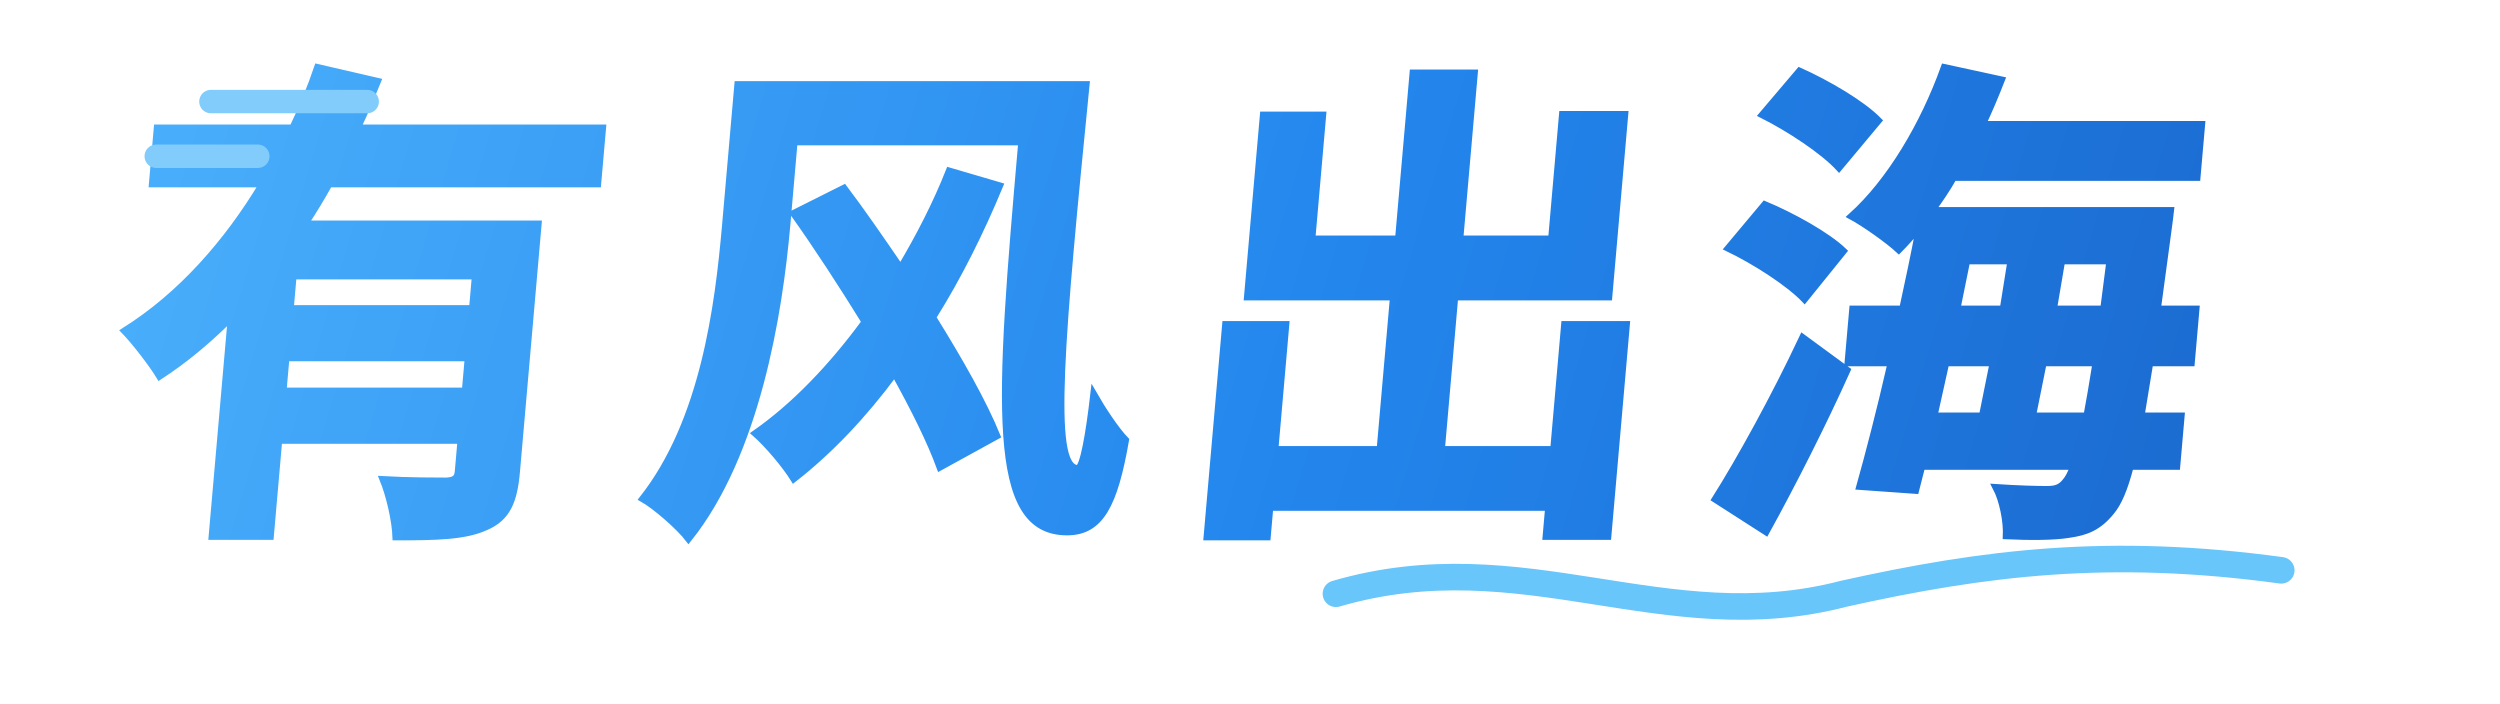
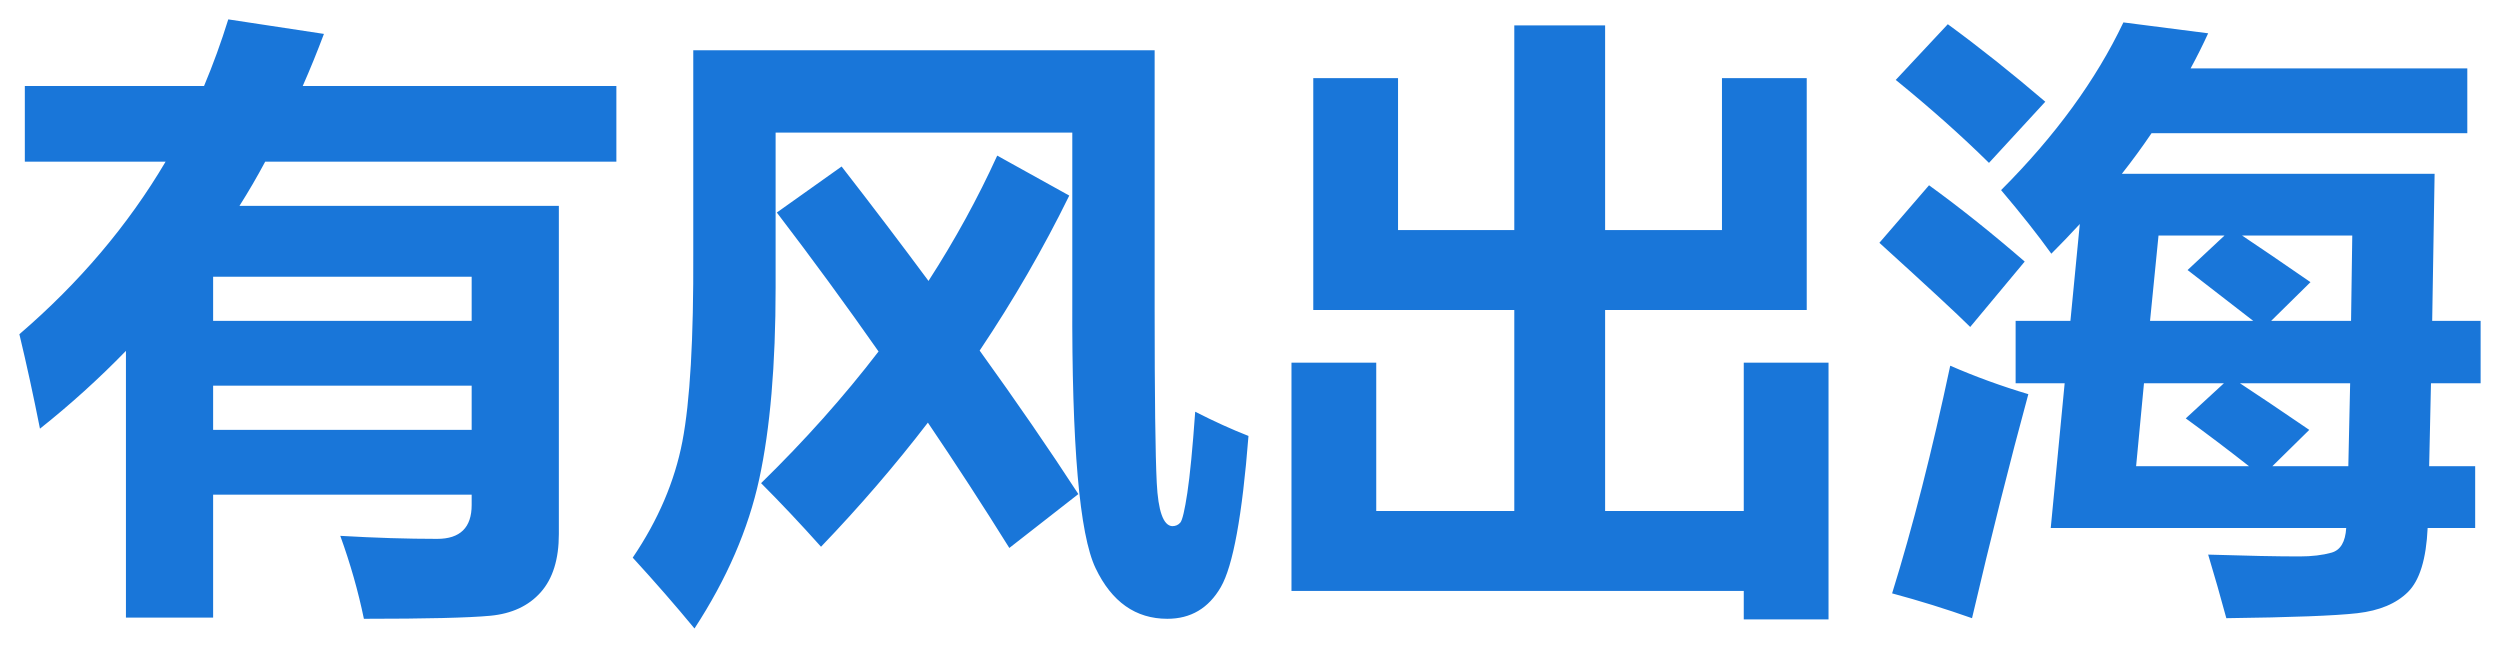
- <svg xmlns="http://www.w3.org/2000/svg" width="320" height="90" viewBox="0 0 320 90" fill="none" role="img" aria-label="有风出海">
-   <defs>
-     <linearGradient id="brand" x1="15" y1="15" x2="299" y2="75" gradientUnits="userSpaceOnUse">
-       <stop stop-color="#48ADFA" />
-       <stop offset=".52" stop-color="#2386ED" />
-       <stop offset="1" stop-color="#1A66CB" />
-     </linearGradient>
-   </defs>
-   <g transform="translate(10 0) skewX(-5)">
-     <text x="8" y="63" font-family="Microsoft YaHei, PingFang SC, SimHei, sans-serif" font-size="64" font-weight="900" letter-spacing="4" fill="url(#brand)" stroke="url(#brand)" stroke-width=".8" paint-order="stroke">有风出海</text>
-   </g>
-   <path d="M171 76c24-7 42 6 65 0 18-4 34-6 56-3" stroke="#68C6FA" stroke-width="3.4" stroke-linecap="round" />
-   <path d="M27 13h20M20 20h13" stroke="#81CCFB" stroke-width="3" stroke-linecap="round" />
+ <svg xmlns="http://www.w3.org/2000/svg" viewBox="0 0 258.063 66.875" width="258.063" height="66.875" role="img" aria-label="有风出海">
+   <path fill="#1976d9" fill-rule="evenodd" d="M22,63.75L13,63.75L13,36.219C10.229,39.073 7.271,41.75 4.125,44.25C3.458,40.875 2.75,37.625 2,34.5C8.187,29.188 13.219,23.25 17.094,16.688L2.563,16.688L2.563,8.875L21.063,8.875C22,6.646 22.833,4.354 23.563,2L33.438,3.5C32.75,5.333 32.021,7.125 31.25,8.875L63.625,8.875L63.625,16.688L27.375,16.688C26.542,18.25 25.656,19.771 24.719,21.25L57.688,21.25L57.688,55.125C57.688,57.729 57.063,59.734 55.813,61.141C54.563,62.547 52.823,63.354 50.594,63.563C48.365,63.771 44.021,63.875 37.563,63.875C36.979,61.042 36.167,58.187 35.125,55.313C38.708,55.521 42.042,55.625 45.125,55.625C47.5,55.625 48.688,54.458 48.688,52.125L48.688,51.063L22,51.063ZM48.688,28.563L22,28.563L22,33.125L48.688,33.125ZM22,44.375L48.688,44.375L48.688,39.813L22,39.813ZM121,54.313C121.354,54.313 121.635,54.188 121.844,53.938C122.052,53.688 122.292,52.667 122.563,50.875C122.833,49.083 123.104,46.292 123.375,42.5C125.333,43.5 127.167,44.333 128.875,45C128.229,53.229 127.276,58.432 126.016,60.609C124.755,62.786 122.917,63.875 120.5,63.875C117.229,63.875 114.76,62.135 113.094,58.656C111.427,55.177 110.625,45.938 110.688,30.938L110.688,13.688L80.063,13.688L80.063,29.688C80.062,37.667 79.5,44.25 78.375,49.438C77.25,54.625 75.021,59.771 71.688,64.875C69.729,62.5 67.604,60.063 65.313,57.563C67.937,53.688 69.646,49.693 70.438,45.578C71.229,41.464 71.604,34.958 71.563,26.063L71.563,5.188L119.188,5.188L119.188,31.875C119.188,40.938 119.26,46.927 119.406,49.844C119.552,52.76 120.083,54.25 121,54.313ZM86.875,17.188C90.063,21.292 93.052,25.229 95.844,29C98.573,24.771 100.938,20.458 102.938,16.063L110.375,20.188C107.688,25.667 104.604,31 101.125,36.188C104.938,41.479 108.333,46.417 111.313,51L104.188,56.563C101.5,52.25 98.698,47.938 95.781,43.625C92.406,48.021 88.729,52.292 84.75,56.438C82.625,54.063 80.562,51.875 78.563,49.875C83.083,45.458 87.125,40.927 90.688,36.281C87.333,31.49 83.833,26.708 80.188,21.938ZM177.75,23.75L177.75,8.063L186.5,8.063L186.5,32L165.688,32L165.688,52.75L180,52.75L180,37.438L188.75,37.438L188.75,63.938L180,63.938L180,61L133.313,61L133.313,37.438L142.063,37.438L142.063,52.75L156.313,52.75L156.313,32L135.563,32L135.563,8.063L144.313,8.063L144.313,23.75L156.313,23.75L156.313,2.625L165.688,2.625L165.688,23.75ZM208.063,33.125L213.719,33.125L214.688,23.125C213.729,24.167 212.75,25.188 211.75,26.188C210.375,24.271 208.646,22.083 206.563,19.625C212.146,14.042 216.354,8.271 219.188,2.313L227.938,3.438C227.375,4.667 226.771,5.875 226.125,7.063L254.688,7.063L254.688,13.75L222.094,13.75C221.135,15.167 220.115,16.563 219.031,17.938L251.313,17.938L251.063,33.125L256.063,33.125L256.063,39.563L250.938,39.563L250.75,48.125L255.5,48.125L255.5,54.5L250.594,54.5C250.448,57.708 249.771,59.911 248.563,61.109C247.354,62.307 245.615,63.036 243.344,63.297C241.073,63.557 236.563,63.729 229.813,63.813C229.229,61.646 228.604,59.458 227.938,57.25C231.938,57.375 235.083,57.438 237.375,57.438C238.646,57.438 239.745,57.307 240.672,57.047C241.599,56.786 242.104,55.937 242.188,54.5L211.688,54.5L213.125,39.563L208.063,39.563ZM238.5,29.125L234.438,33.125L242.688,33.125L242.813,24.313L231.438,24.313C233.188,25.479 235.542,27.083 238.5,29.125ZM225.813,27.875L229.625,24.313L222.813,24.313L221.938,33.125L232.594,33.125ZM225.625,43.188L229.563,39.563L221.313,39.563L220.5,48.125L232.156,48.125C229.927,46.375 227.75,44.729 225.625,43.188ZM238.375,44.375L234.563,48.125L242.406,48.125L242.594,39.563L231.219,39.563C232.969,40.708 235.354,42.313 238.375,44.375ZM201.063,2.5C204.313,4.875 207.667,7.542 211.125,10.5L205.313,16.813C202.438,13.979 199.229,11.125 195.688,8.25ZM199.125,19.125C202.292,21.417 205.583,24.042 209,27L203.375,33.75C202.083,32.458 198.958,29.563 194,25.063ZM201.313,37.75C203.896,38.875 206.583,39.854 209.375,40.688C207.458,47.729 205.521,55.438 203.563,63.813C200.854,62.854 198.104,62 195.313,61.25C197.438,54.417 199.438,46.583 201.313,37.75Z" />
</svg>
